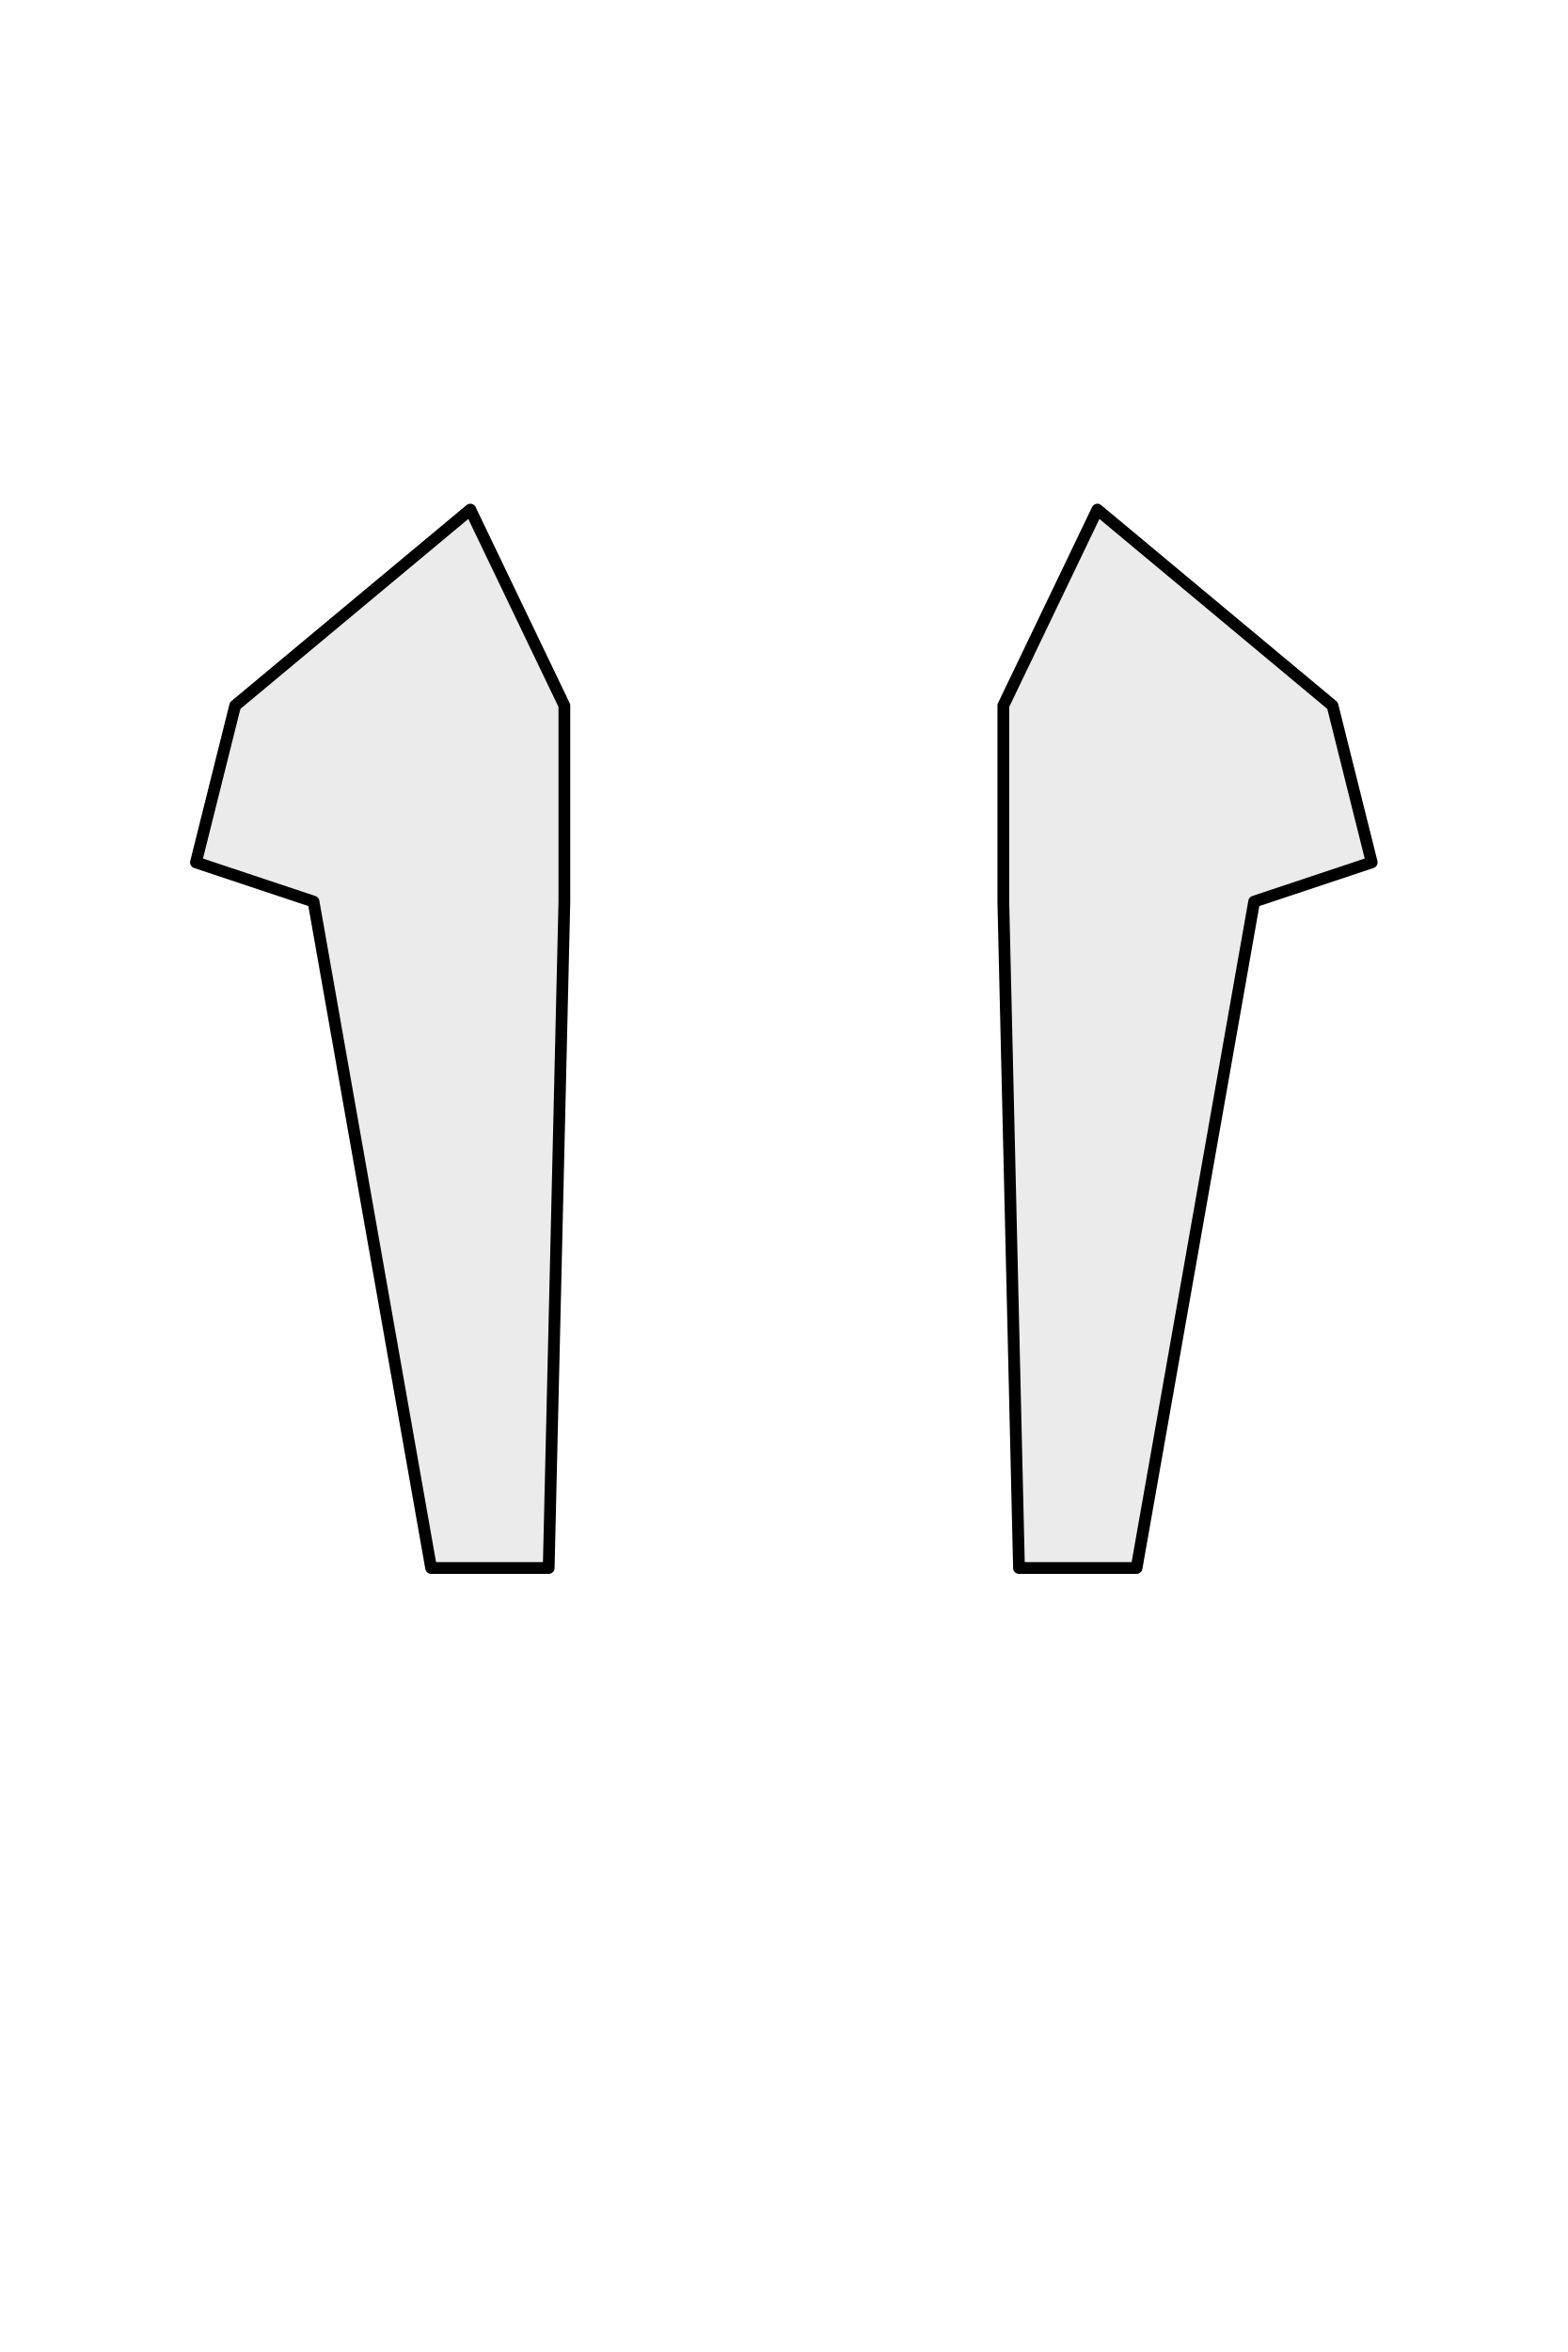
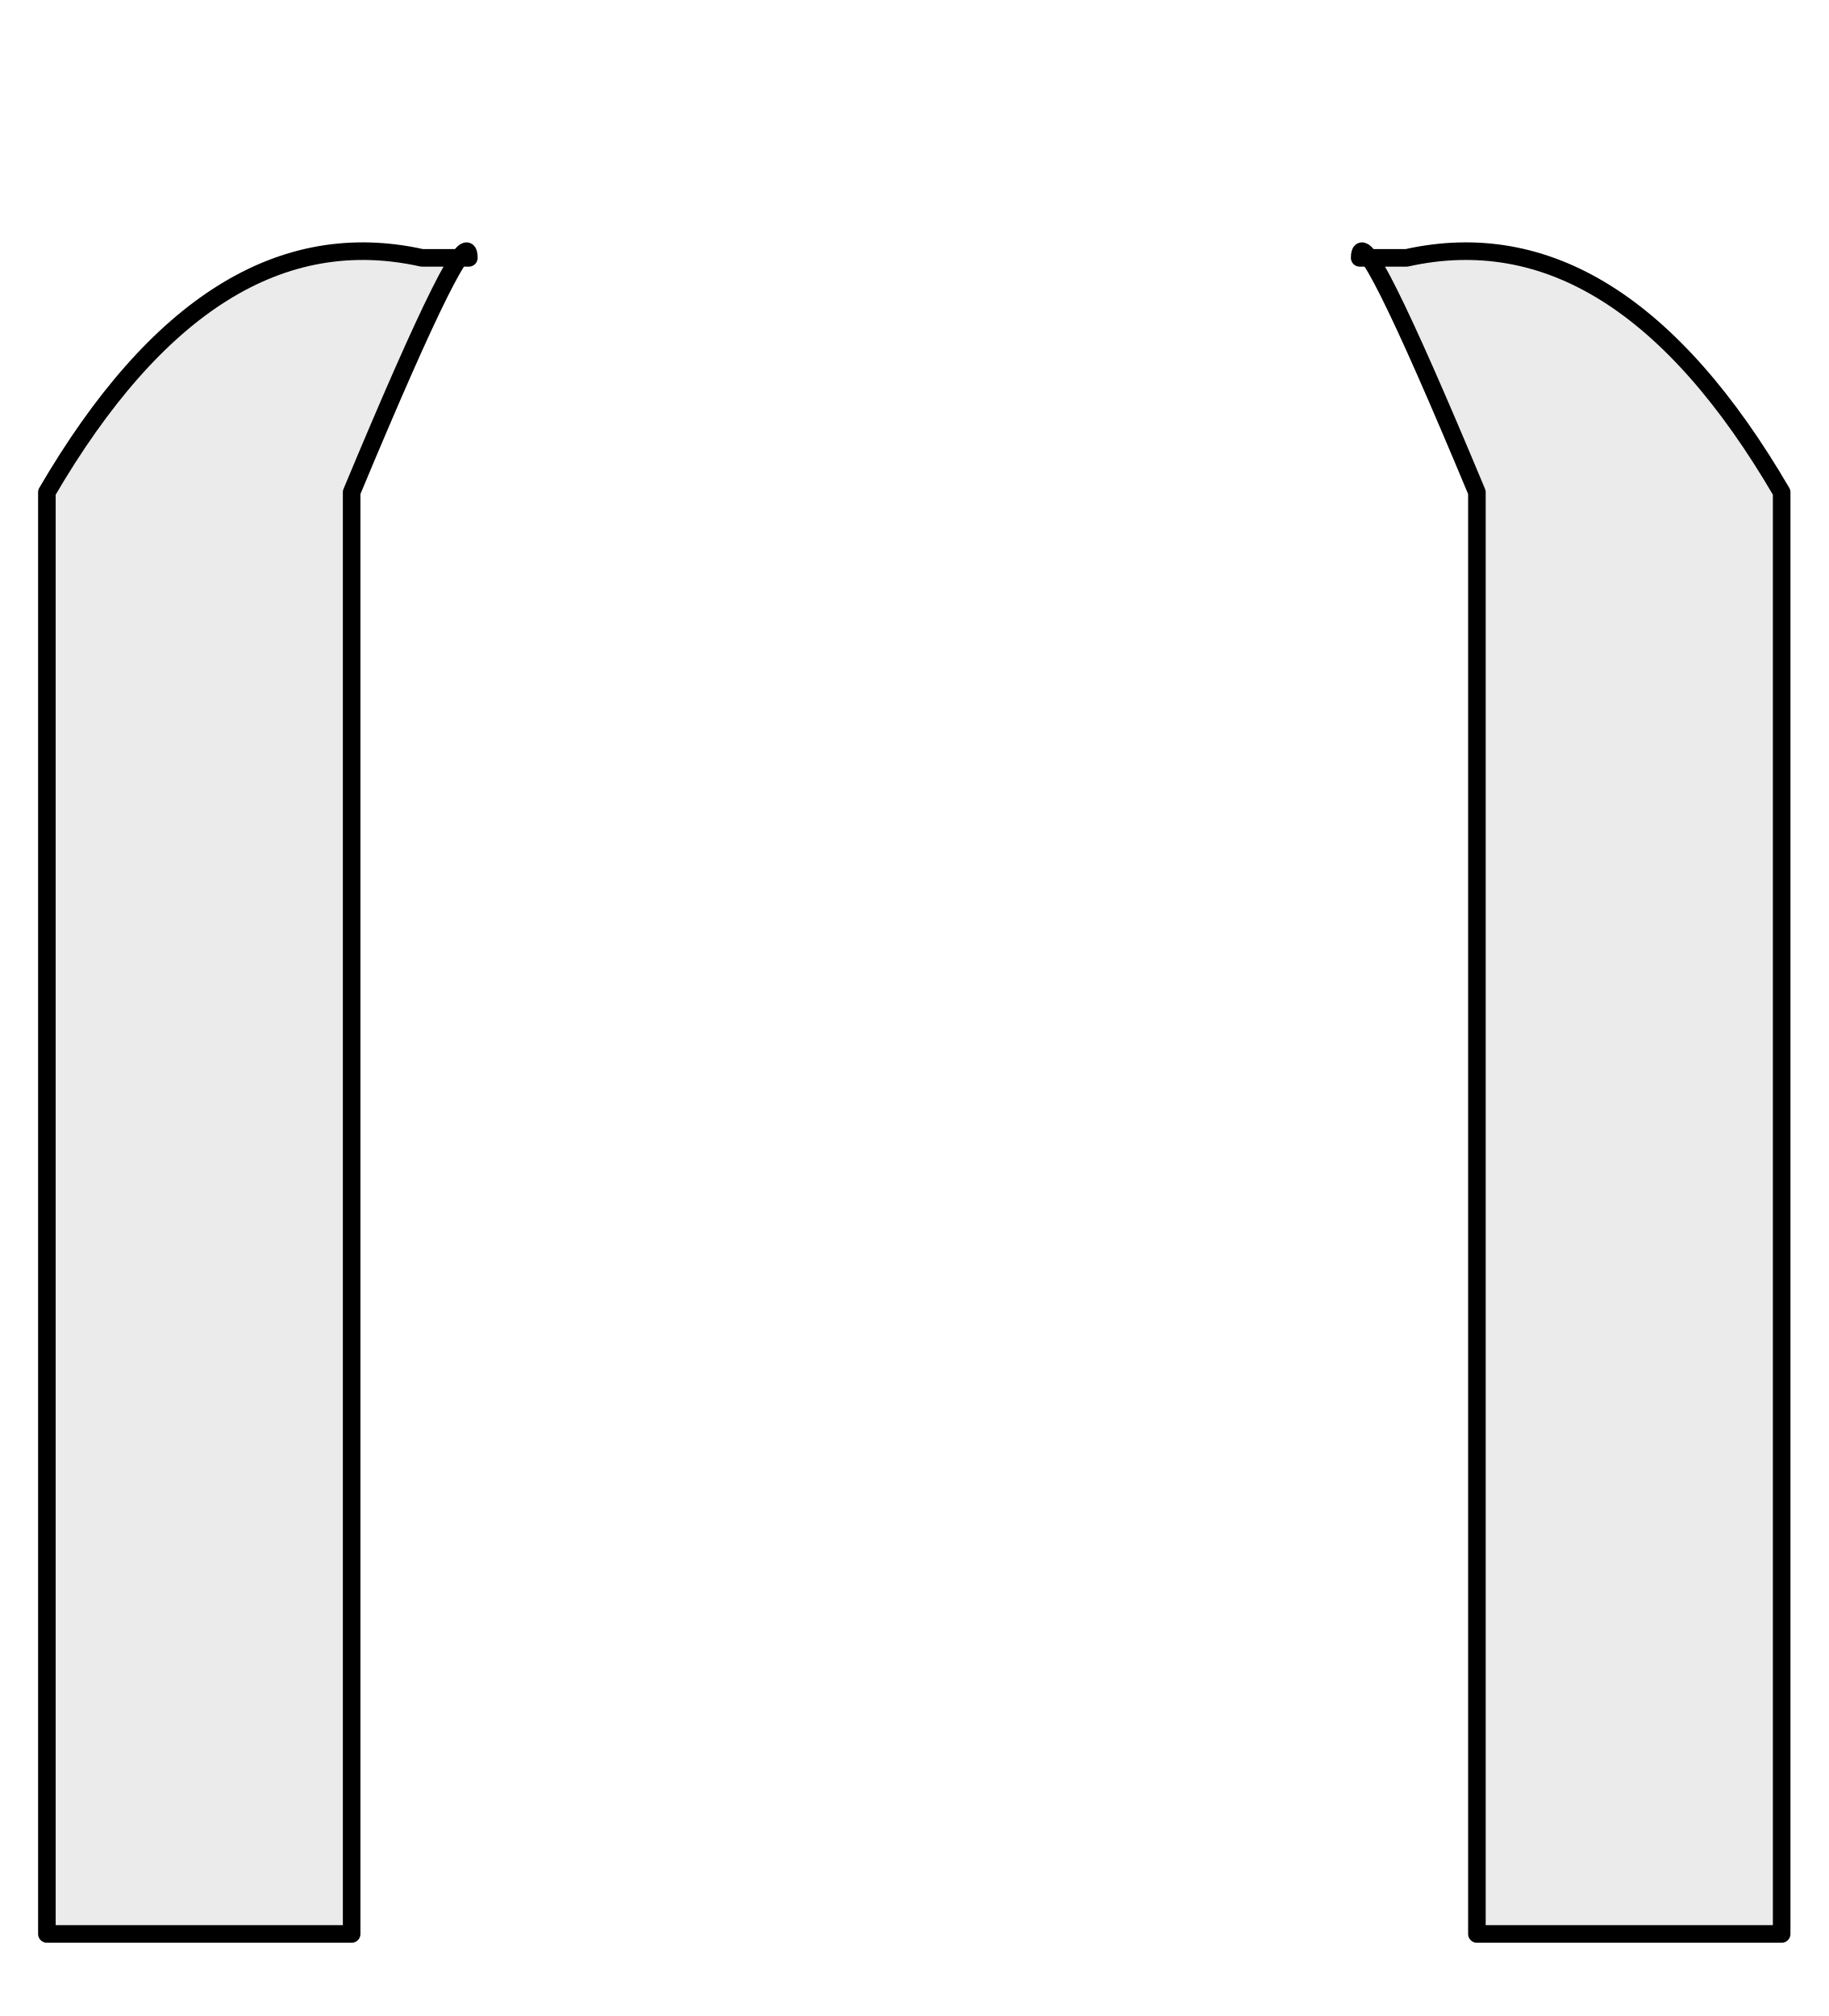
- <svg xmlns="http://www.w3.org/2000/svg" viewBox="0 0 200 300">
-   <path d="M60,65 L30,90 L25,110 L40,115 L55,200 L70,200 L72,115 L72,90 L60,65 Z" fill="currentColor" fill-opacity="0.08" stroke="currentColor" stroke-width="1.5" stroke-linejoin="round" />
-   <path d="M140,65 L170,90 L175,110 L160,115 L145,200 L130,200 L128,115 L128,90 L140,65 Z" fill="currentColor" fill-opacity="0.08" stroke="currentColor" stroke-width="1.5" stroke-linejoin="round" />
-   <line x1="40" y1="115" x2="55" y2="200" stroke="currentColor" stroke-width="0.75" stroke-dasharray="4,3" />
-   <line x1="160" y1="115" x2="145" y2="200" stroke="currentColor" stroke-width="0.75" stroke-dasharray="4,3" />
+ <svg xmlns="http://www.w3.org/2000/svg" viewBox="22 40 156 172">
+   <path d="M58,62 Q40,58 26,82 L26,205 L52,205 L52,82 Q62,58 62,62 Z" fill="currentColor" fill-opacity="0.08" stroke="currentColor" stroke-width="1.5" stroke-linejoin="round" />
+   <path d="M142,62 Q160,58 174,82 L174,205 L148,205 L148,82 Q138,58 138,62 Z" fill="currentColor" fill-opacity="0.08" stroke="currentColor" stroke-width="1.5" stroke-linejoin="round" />
+   <line x1="52" y1="82" x2="52" y2="205" stroke="currentColor" stroke-width="0.75" stroke-dasharray="4,3" />
+   <line x1="148" y1="82" x2="148" y2="205" stroke="currentColor" stroke-width="0.75" stroke-dasharray="4,3" />
</svg>
